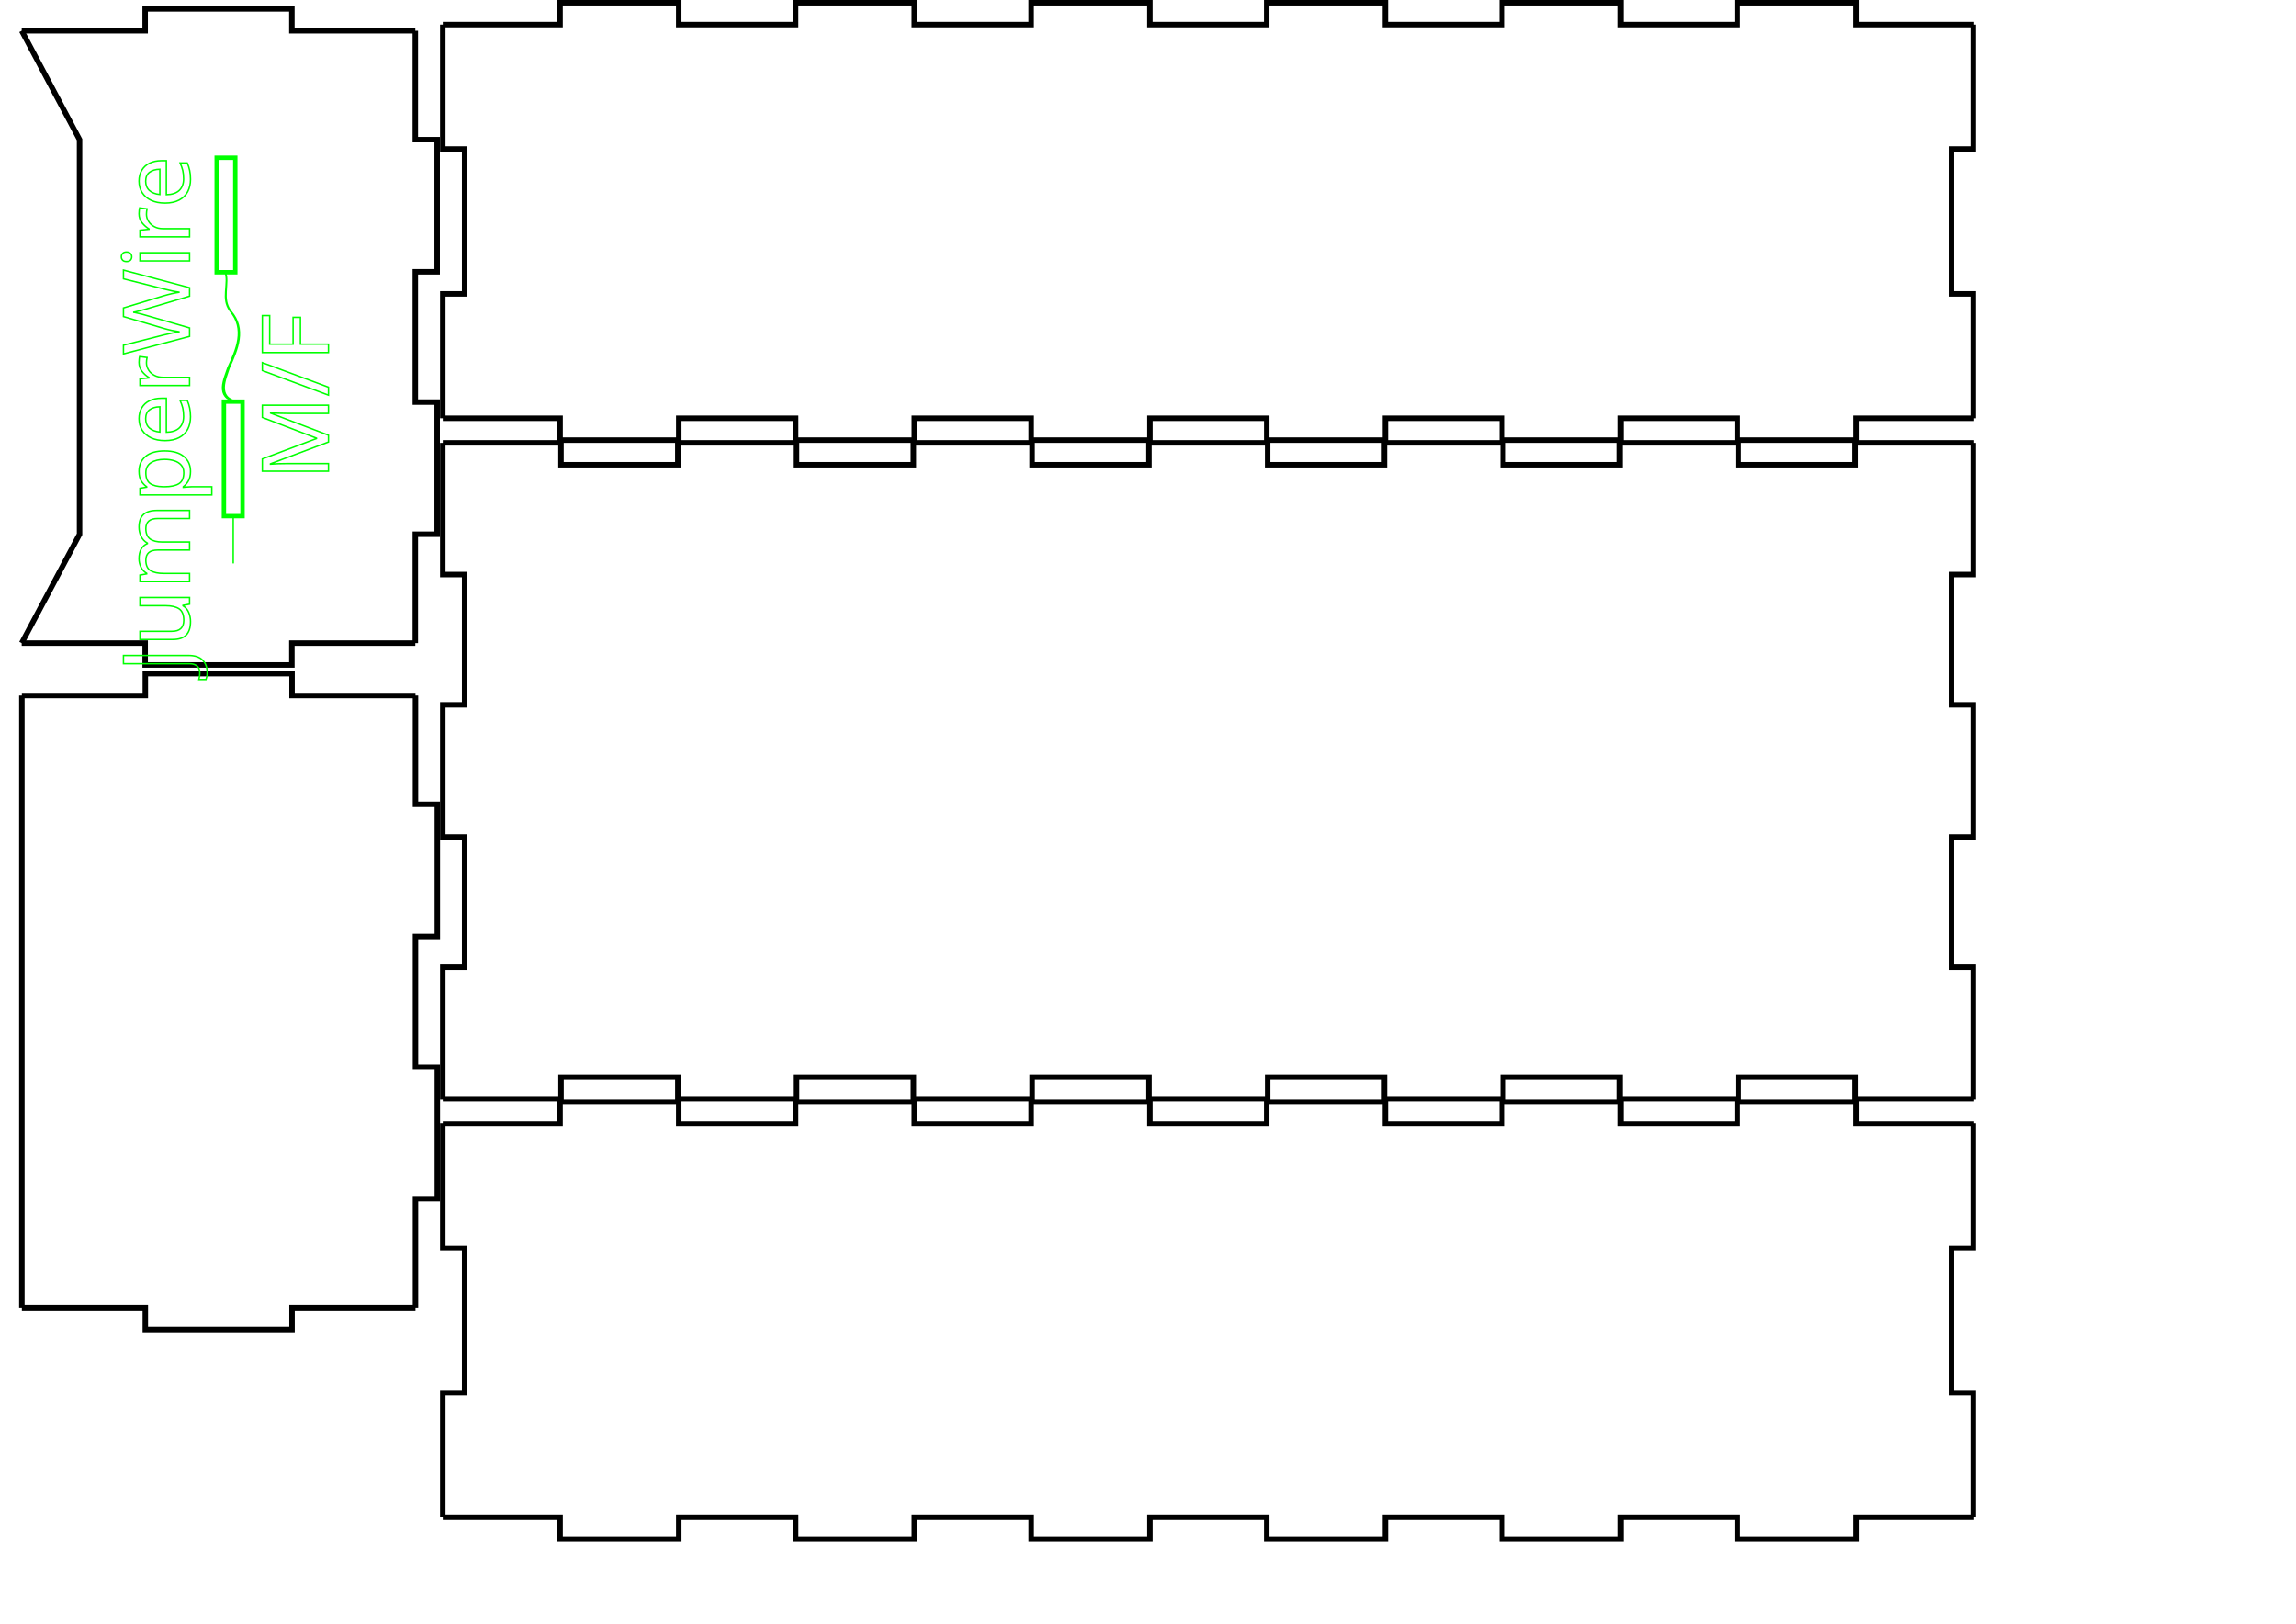
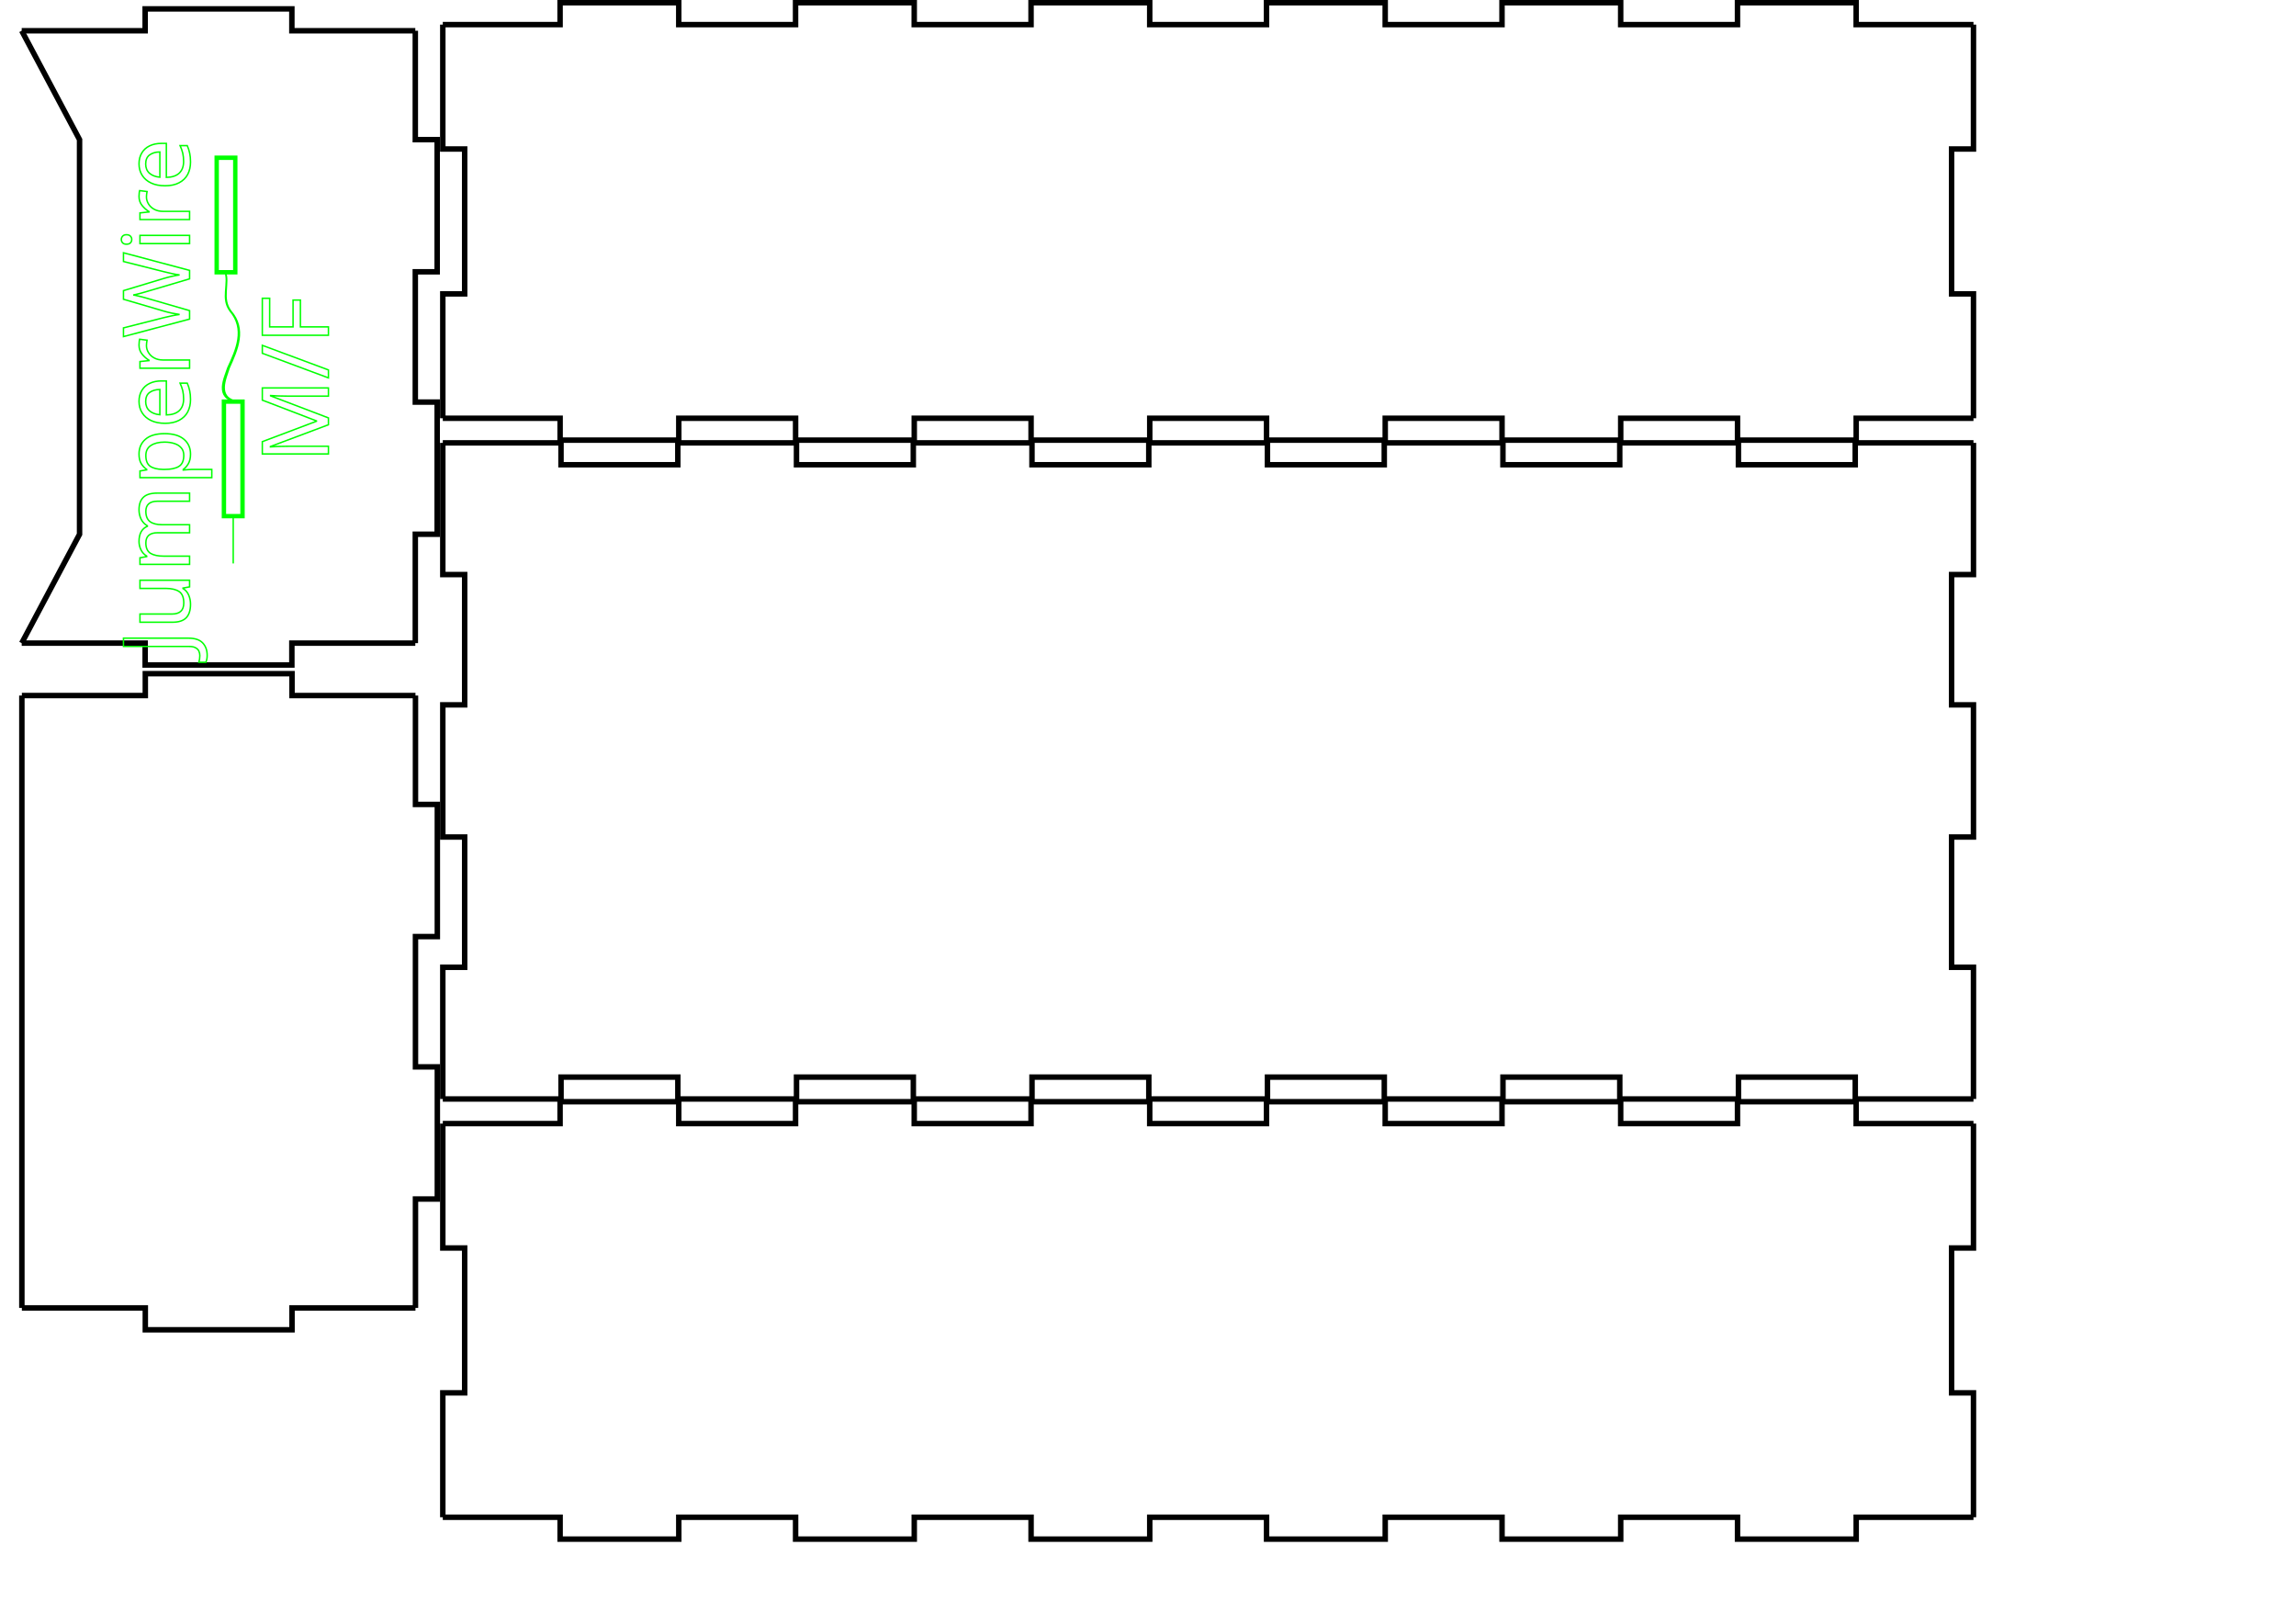
<svg xmlns="http://www.w3.org/2000/svg" width="420mm" height="297mm" viewBox="0 0 420 297" version="1.1" id="svg282">
  <defs id="defs276">
    </defs>
  <g id="layer1">
    <g id="g374" transform="translate(-0.5291666,-79.375)">
      <path d="m 4.5,85 h 22.582 v -4 h 26.837 v 4 H 76.5" style="fill:none;stroke:#000000" id="path295" />
      <path d="m 76.5,85 v 19.915 h 4 v 24.17 h -4 v 23.83 h 4 v 24.17 h -4 V 197" style="fill:none;stroke:#000000" id="path297" />
      <path d="M 76.5,197 H 53.918 v 4 H 27.082 v -4 H 4.5" style="fill:none;stroke:#000000" id="path299" />
      <path d="m 4.5,197 10.583,-19.915 v -24.17 -23.83 -24.17 L 4.5,85" style="fill:none;stroke:#000000" id="path301" />
    </g>
    <g id="g392">
      <path d="m 81,205.5 h 21.453 v -4 h 21.708 v 4 h 21.368 v -4 h 21.708 v 4 h 21.368 v -4 h 21.708 v 4 h 21.368 v -4 h 21.708 v 4 h 21.368 v -4 h 21.708 v 4 h 21.368 v -4 h 21.708 v 4 H 361" style="fill:none;stroke:#000000" id="path287" />
      <path d="m 361,205.5 v 22.752 h -4 v 26.497 h 4 V 277.5" style="fill:none;stroke:#000000" id="path289" />
      <path d="m 361,277.5 h -21.453 v 4 h -21.708 v -4 h -21.368 v 4 h -21.708 v -4 h -21.368 v 4 h -21.708 v -4 h -21.368 v 4 h -21.708 v -4 h -21.368 v 4 h -21.708 v -4 h -21.368 v 4 h -21.708 v -4 H 81" style="fill:none;stroke:#000000" id="path291" />
      <path d="m 81,277.5 v -22.752 h 4 V 228.252 H 81 V 205.5" style="fill:none;stroke:#000000" id="path293" />
    </g>
    <g id="g386">
      <path d="m 81,81 h 21.623 v 4 h 21.368 v -4 h 21.708 v 4 h 21.368 v -4 h 21.708 v 4 h 21.368 v -4 h 21.708 v 4 h 21.368 v -4 h 21.708 v 4 h 21.368 v -4 h 21.708 v 4 h 21.368 V 81 H 361" style="fill:none;stroke:#000000" id="path303" />
      <path d="m 361,81 v 24.085 h -4 v 23.83 h 4 v 24.17 h -4 v 23.83 h 4 V 201" style="fill:none;stroke:#000000" id="path305" />
      <path d="m 361,201 h -21.623 v -4 h -21.368 v 4 h -21.708 v -4 h -21.368 v 4 h -21.708 v -4 h -21.368 v 4 h -21.708 v -4 h -21.368 v 4 h -21.708 v -4 h -21.368 v 4 h -21.708 v -4 h -21.368 v 4 H 81" style="fill:none;stroke:#000000" id="path307" />
      <path d="m 81,201 v -24.085 h 4 v -23.83 h -4 v -24.17 h 4 v -23.83 H 81 V 81" style="fill:none;stroke:#000000" id="path309" />
    </g>
    <g id="g368" transform="translate(-361.4999,42.2125)">
      <path d="m 365.5,85 h 22.582 v -4 h 26.837 v 4 H 437.5" style="fill:none;stroke:#000000" id="path311" />
      <path d="m 437.5,85 v 19.915 h 4 v 24.17 h -4 v 23.83 h 4 v 24.17 h -4 V 197" style="fill:none;stroke:#000000" id="path313" />
      <path d="m 437.5,197 h -22.582 v 4 h -26.837 v -4 H 365.5" style="fill:none;stroke:#000000" id="path315" />
      <path d="m 365.5,197 v -19.915 -24.17 -23.83 -24.17 V 85" style="fill:none;stroke:#000000" id="path317" />
    </g>
    <g id="g380">
      <path d="m 81,4.5 h 21.453 v -4 h 21.708 v 4 h 21.368 v -4 h 21.708 v 4 h 21.368 v -4 h 21.708 v 4 h 21.368 v -4 h 21.708 v 4 h 21.368 v -4 h 21.708 v 4 h 21.368 v -4 h 21.708 v 4 H 361" style="fill:none;stroke:#000000" id="path327" />
      <path d="m 361,4.5 v 22.752 h -4 v 26.497 h 4 V 76.5" style="fill:none;stroke:#000000" id="path329" />
      <path d="m 361,76.5 h -21.453 v 4 h -21.708 v -4 h -21.368 v 4 h -21.708 v -4 h -21.368 v 4 h -21.708 v -4 h -21.368 v 4 h -21.708 v -4 h -21.368 v 4 h -21.708 v -4 h -21.368 v 4 h -21.708 v -4 H 81" style="fill:none;stroke:#000000" id="path331" />
      <path d="M 81,76.5 V 53.748 h 4 V 27.252 H 81 V 4.5" style="fill:none;stroke:#000000" id="path333" />
    </g>
-     <g transform="translate(-4.532429,-2.8842755e-6)" id="g714">
-       <text transform="rotate(-90)" id="text415" y="39.211" x="-61.536" style="font-style:normal;font-variant:normal;font-weight:normal;font-stretch:normal;font-size:11.289px;line-height:100%;font-family:Arial;-inkscape-font-specification:Arial;text-align:start;letter-spacing:0.026px;word-spacing:0px;writing-mode:lr-tb;text-anchor:start;fill:none;fill-opacity:1;stroke:#00ff00;stroke-width:0.265px;stroke-linecap:butt;stroke-linejoin:miter;stroke-opacity:1" xml:space="preserve">
-         <tspan style="font-style:normal;font-variant:normal;font-weight:normal;font-stretch:normal;font-size:16.933px;line-height:150%;font-family:Nunito;-inkscape-font-specification:Nunito;text-align:center;text-anchor:middle;fill:none;stroke:#00ff00;stroke-width:0.265px" y="39.211" x="-61.523" id="tspan413">JumperWire</tspan>
-         <tspan id="tspan417" style="font-style:normal;font-variant:normal;font-weight:normal;font-stretch:normal;font-size:16.933px;line-height:150%;font-family:Nunito;-inkscape-font-specification:Nunito;text-align:center;text-anchor:middle;fill:none;stroke:#00ff00;stroke-width:0.265px" y="64.611" x="-61.523">M/F</tspan>
-       </text>
-       <g transform="rotate(-90,-28.08643,79.1281)" id="g701">
-         <g id="g511" transform="translate(24.43669,99.02977)">
-           <rect style="color:#000000;clip-rule:nonzero;display:inline;overflow:visible;visibility:visible;opacity:1;isolation:auto;mix-blend-mode:normal;color-interpolation:sRGB;color-interpolation-filters:linearRGB;solid-color:#000000;solid-opacity:1;fill:none;fill-opacity:1;fill-rule:nonzero;stroke:#00ff00;stroke-width:0.8;stroke-miterlimit:4;stroke-dasharray:none;stroke-opacity:1;color-rendering:auto;image-rendering:auto;shape-rendering:auto;text-rendering:auto;enable-background:accumulate" id="rect493" width="20.94" height="3.402" x="-67.792" y="53.678" />
-           <path transform="matrix(1.18046,0,0,1.18046,29.85811,-3.858604)" id="path499" d="m -82.722,50.182 c -2.443,0 -4.887,0 -7.331,0" style="fill:none;fill-rule:evenodd;stroke:#00ff00;stroke-width:0.224px;stroke-linecap:butt;stroke-linejoin:miter;stroke-opacity:1" />
-         </g>
-         <g id="g517" transform="rotate(180,-22.80168,104.2321)">
-           <rect y="53.678" x="-67.792" height="3.402" width="20.94" id="rect513" style="color:#000000;clip-rule:nonzero;display:inline;overflow:visible;visibility:visible;opacity:1;isolation:auto;mix-blend-mode:normal;color-interpolation:sRGB;color-interpolation-filters:linearRGB;solid-color:#000000;solid-opacity:1;fill:none;fill-opacity:1;fill-rule:nonzero;stroke:#00ff00;stroke-width:0.8;stroke-miterlimit:4;stroke-dasharray:none;stroke-opacity:1;color-rendering:auto;image-rendering:auto;shape-rendering:auto;text-rendering:auto;enable-background:accumulate" />
-         </g>
-         <path style="fill:#000000;fill-rule:nonzero;stroke:#00ff00;stroke-width:0.328px;stroke-linecap:butt;stroke-linejoin:miter;stroke-opacity:1" id="path519" d="m -46.852,57.08 c 0,0 0.126,0.04 0.126,0.04 0.137,-0.428 0.337,-0.828 0.625,-1.172 0.244,-0.291 0.546,-0.537 0.919,-0.728 0.649,-0.334 1.474,-0.484 2.482,-0.466 0.89,0.016 1.844,0.161 2.833,0.361 0.903,0.182 1.794,0.404 2.543,0.55 2.507,0.743 5.284,1.557 8.02,1.801 2.774,0.248 5.444,-0.09 7.934,-1.493 0.904,-0.443 1.81,-0.669 2.688,-0.781 0.937,-0.12 1.877,-0.114 2.738,-0.084 2.598,0.091 3.779,0.231 5.455,-0.108 -1.664,0.337 -2.869,0.19 -5.454,0.079 -0.86,-0.037 -1.804,-0.051 -2.746,0.061 -0.883,0.105 -1.799,0.324 -2.718,0.764 -2.482,1.38 -5.134,1.696 -7.886,1.431 -2.718,-0.262 -5.475,-1.089 -7.987,-1.851 -0.749,-0.155 -1.639,-0.386 -2.546,-0.577 -0.991,-0.209 -1.96,-0.365 -2.87,-0.389 -1.03,-0.027 -1.901,0.12 -2.603,0.475 -0.404,0.204 -0.735,0.47 -1.003,0.787 -0.316,0.374 -0.532,0.806 -0.677,1.26 0,0 0.126,0.04 0.126,0.04 z" transform="matrix(0.651976,0,0,1,8.087205,97.97143)" />
+     <text xml:space="preserve" style="font-style:normal;font-variant:normal;font-weight:normal;font-stretch:normal;font-size:11.289px;line-height:100%;font-family:Arial;-inkscape-font-specification:Arial;text-align:start;letter-spacing:0.026px;word-spacing:0px;writing-mode:lr-tb;text-anchor:start;fill:none;fill-opacity:1;stroke:#00ff00;stroke-width:0.265px;stroke-linecap:butt;stroke-linejoin:miter;stroke-opacity:1" x="-61.536" y="34.679" id="text415" transform="rotate(-90)">
+       <tspan id="tspan413" x="-61.523" y="34.679" style="font-style:normal;font-variant:normal;font-weight:normal;font-stretch:normal;font-size:16.933px;line-height:150%;font-family:Nunito;-inkscape-font-specification:Nunito;text-align:center;text-anchor:middle;fill:none;stroke:#00ff00;stroke-width:0.265px">JumperWire</tspan>
+       <tspan x="-61.523" y="60.079" style="font-style:normal;font-variant:normal;font-weight:normal;font-stretch:normal;font-size:16.933px;line-height:150%;font-family:Nunito;-inkscape-font-specification:Nunito;text-align:center;text-anchor:middle;fill:none;stroke:#00ff00;stroke-width:0.265px" id="tspan417">M/F</tspan>
+     </text>
+     <g id="g701" transform="rotate(-90,-30.35264,81.39431)">
+       <g transform="translate(24.43669,99.02977)" id="g511">
+         <rect y="53.678" x="-67.792" height="3.402" width="20.94" id="rect493" style="color:#000000;clip-rule:nonzero;display:inline;overflow:visible;visibility:visible;opacity:1;isolation:auto;mix-blend-mode:normal;color-interpolation:sRGB;color-interpolation-filters:linearRGB;solid-color:#000000;solid-opacity:1;fill:none;fill-opacity:1;fill-rule:nonzero;stroke:#00ff00;stroke-width:0.8;stroke-miterlimit:4;stroke-dasharray:none;stroke-opacity:1;color-rendering:auto;image-rendering:auto;shape-rendering:auto;text-rendering:auto;enable-background:accumulate" />
+         <path style="fill:none;fill-rule:evenodd;stroke:#00ff00;stroke-width:0.224px;stroke-linecap:butt;stroke-linejoin:miter;stroke-opacity:1" d="m -82.722,50.182 c -2.443,0 -4.887,0 -7.331,0" id="path499" transform="matrix(1.18046,0,0,1.18046,29.85811,-3.858604)" />
      </g>
+       <g transform="rotate(180,-22.80168,104.2321)" id="g517">
+         <rect style="color:#000000;clip-rule:nonzero;display:inline;overflow:visible;visibility:visible;opacity:1;isolation:auto;mix-blend-mode:normal;color-interpolation:sRGB;color-interpolation-filters:linearRGB;solid-color:#000000;solid-opacity:1;fill:none;fill-opacity:1;fill-rule:nonzero;stroke:#00ff00;stroke-width:0.8;stroke-miterlimit:4;stroke-dasharray:none;stroke-opacity:1;color-rendering:auto;image-rendering:auto;shape-rendering:auto;text-rendering:auto;enable-background:accumulate" id="rect513" width="20.94" height="3.402" x="-67.792" y="53.678" />
+       </g>
+       <path transform="matrix(0.651976,0,0,1,8.087205,97.97143)" d="m -46.852,57.08 c 0,0 0.126,0.04 0.126,0.04 0.137,-0.428 0.337,-0.828 0.625,-1.172 0.244,-0.291 0.546,-0.537 0.919,-0.728 0.649,-0.334 1.474,-0.484 2.482,-0.466 0.89,0.016 1.844,0.161 2.833,0.361 0.903,0.182 1.794,0.404 2.543,0.55 2.507,0.743 5.284,1.557 8.02,1.801 2.774,0.248 5.444,-0.09 7.934,-1.493 0.904,-0.443 1.81,-0.669 2.688,-0.781 0.937,-0.12 1.877,-0.114 2.738,-0.084 2.598,0.091 3.779,0.231 5.455,-0.108 -1.664,0.337 -2.869,0.19 -5.454,0.079 -0.86,-0.037 -1.804,-0.051 -2.746,0.061 -0.883,0.105 -1.799,0.324 -2.718,0.764 -2.482,1.38 -5.134,1.696 -7.886,1.431 -2.718,-0.262 -5.475,-1.089 -7.987,-1.851 -0.749,-0.155 -1.639,-0.386 -2.546,-0.577 -0.991,-0.209 -1.96,-0.365 -2.87,-0.389 -1.03,-0.027 -1.901,0.12 -2.603,0.475 -0.404,0.204 -0.735,0.47 -1.003,0.787 -0.316,0.374 -0.532,0.806 -0.677,1.26 0,0 0.126,0.04 0.126,0.04 z" id="path519" style="fill:#000000;fill-rule:nonzero;stroke:#00ff00;stroke-width:0.328px;stroke-linecap:butt;stroke-linejoin:miter;stroke-opacity:1" />
    </g>
  </g>
  <g id="g336" />
</svg>
